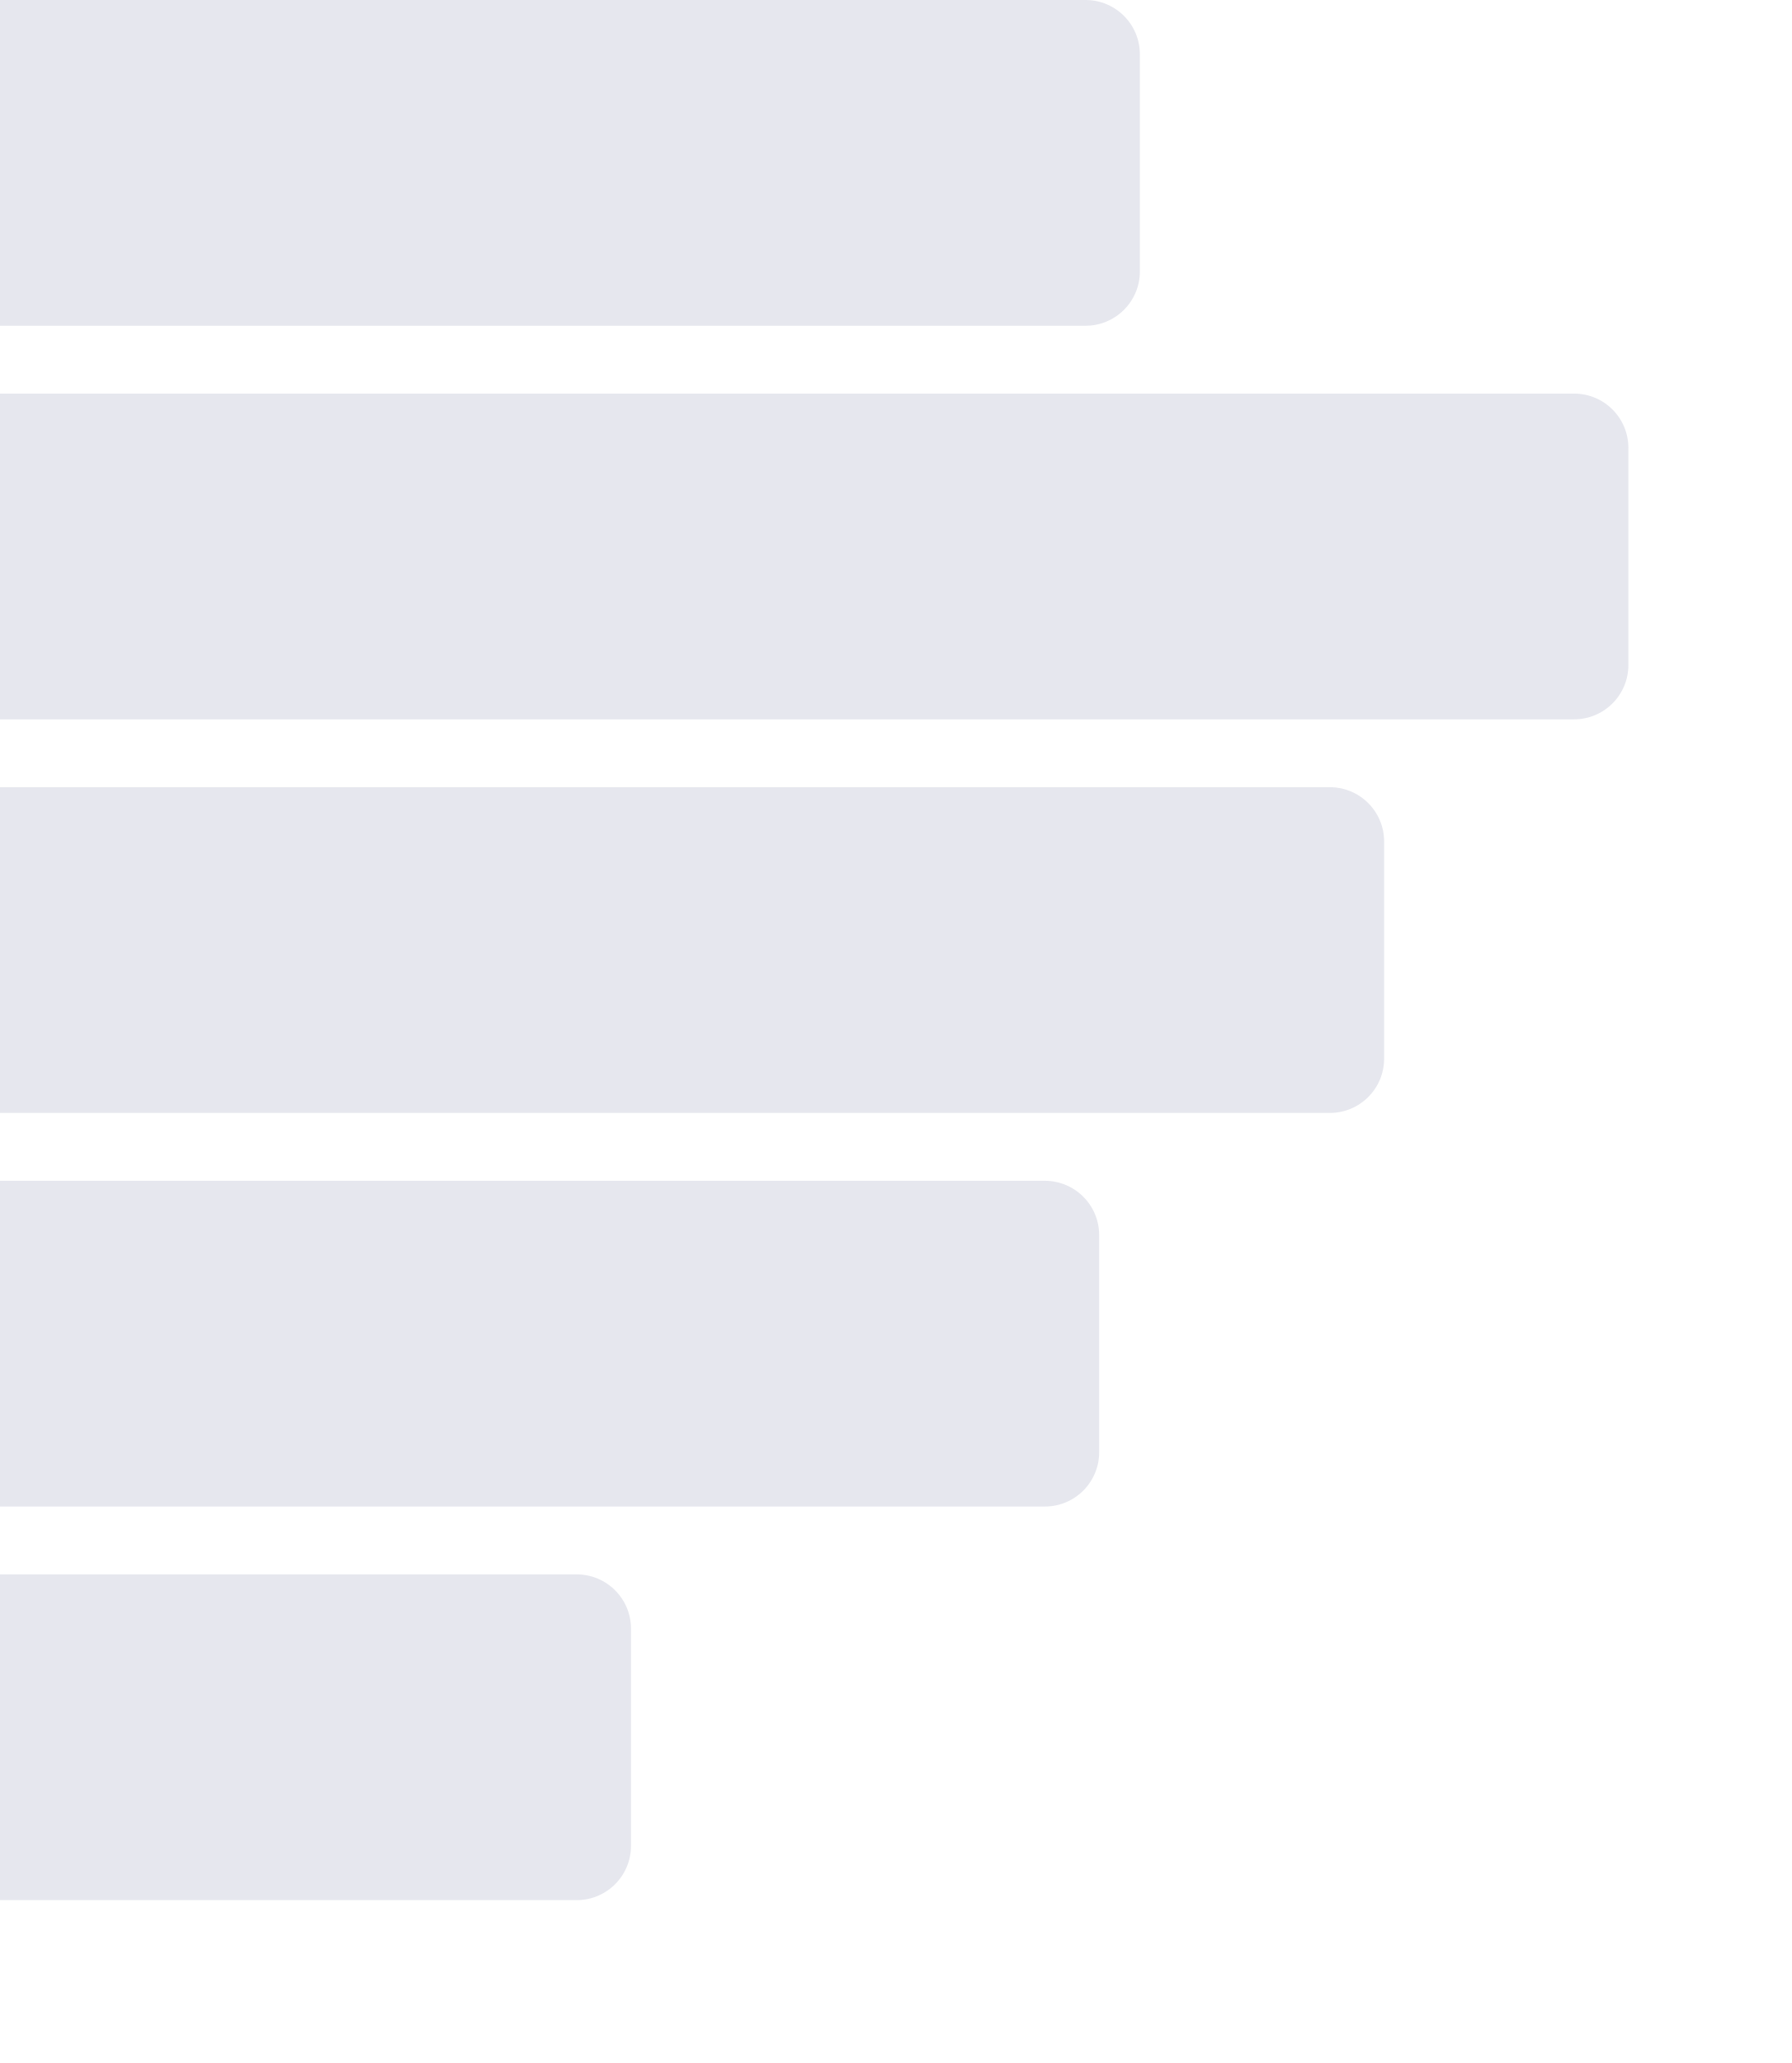
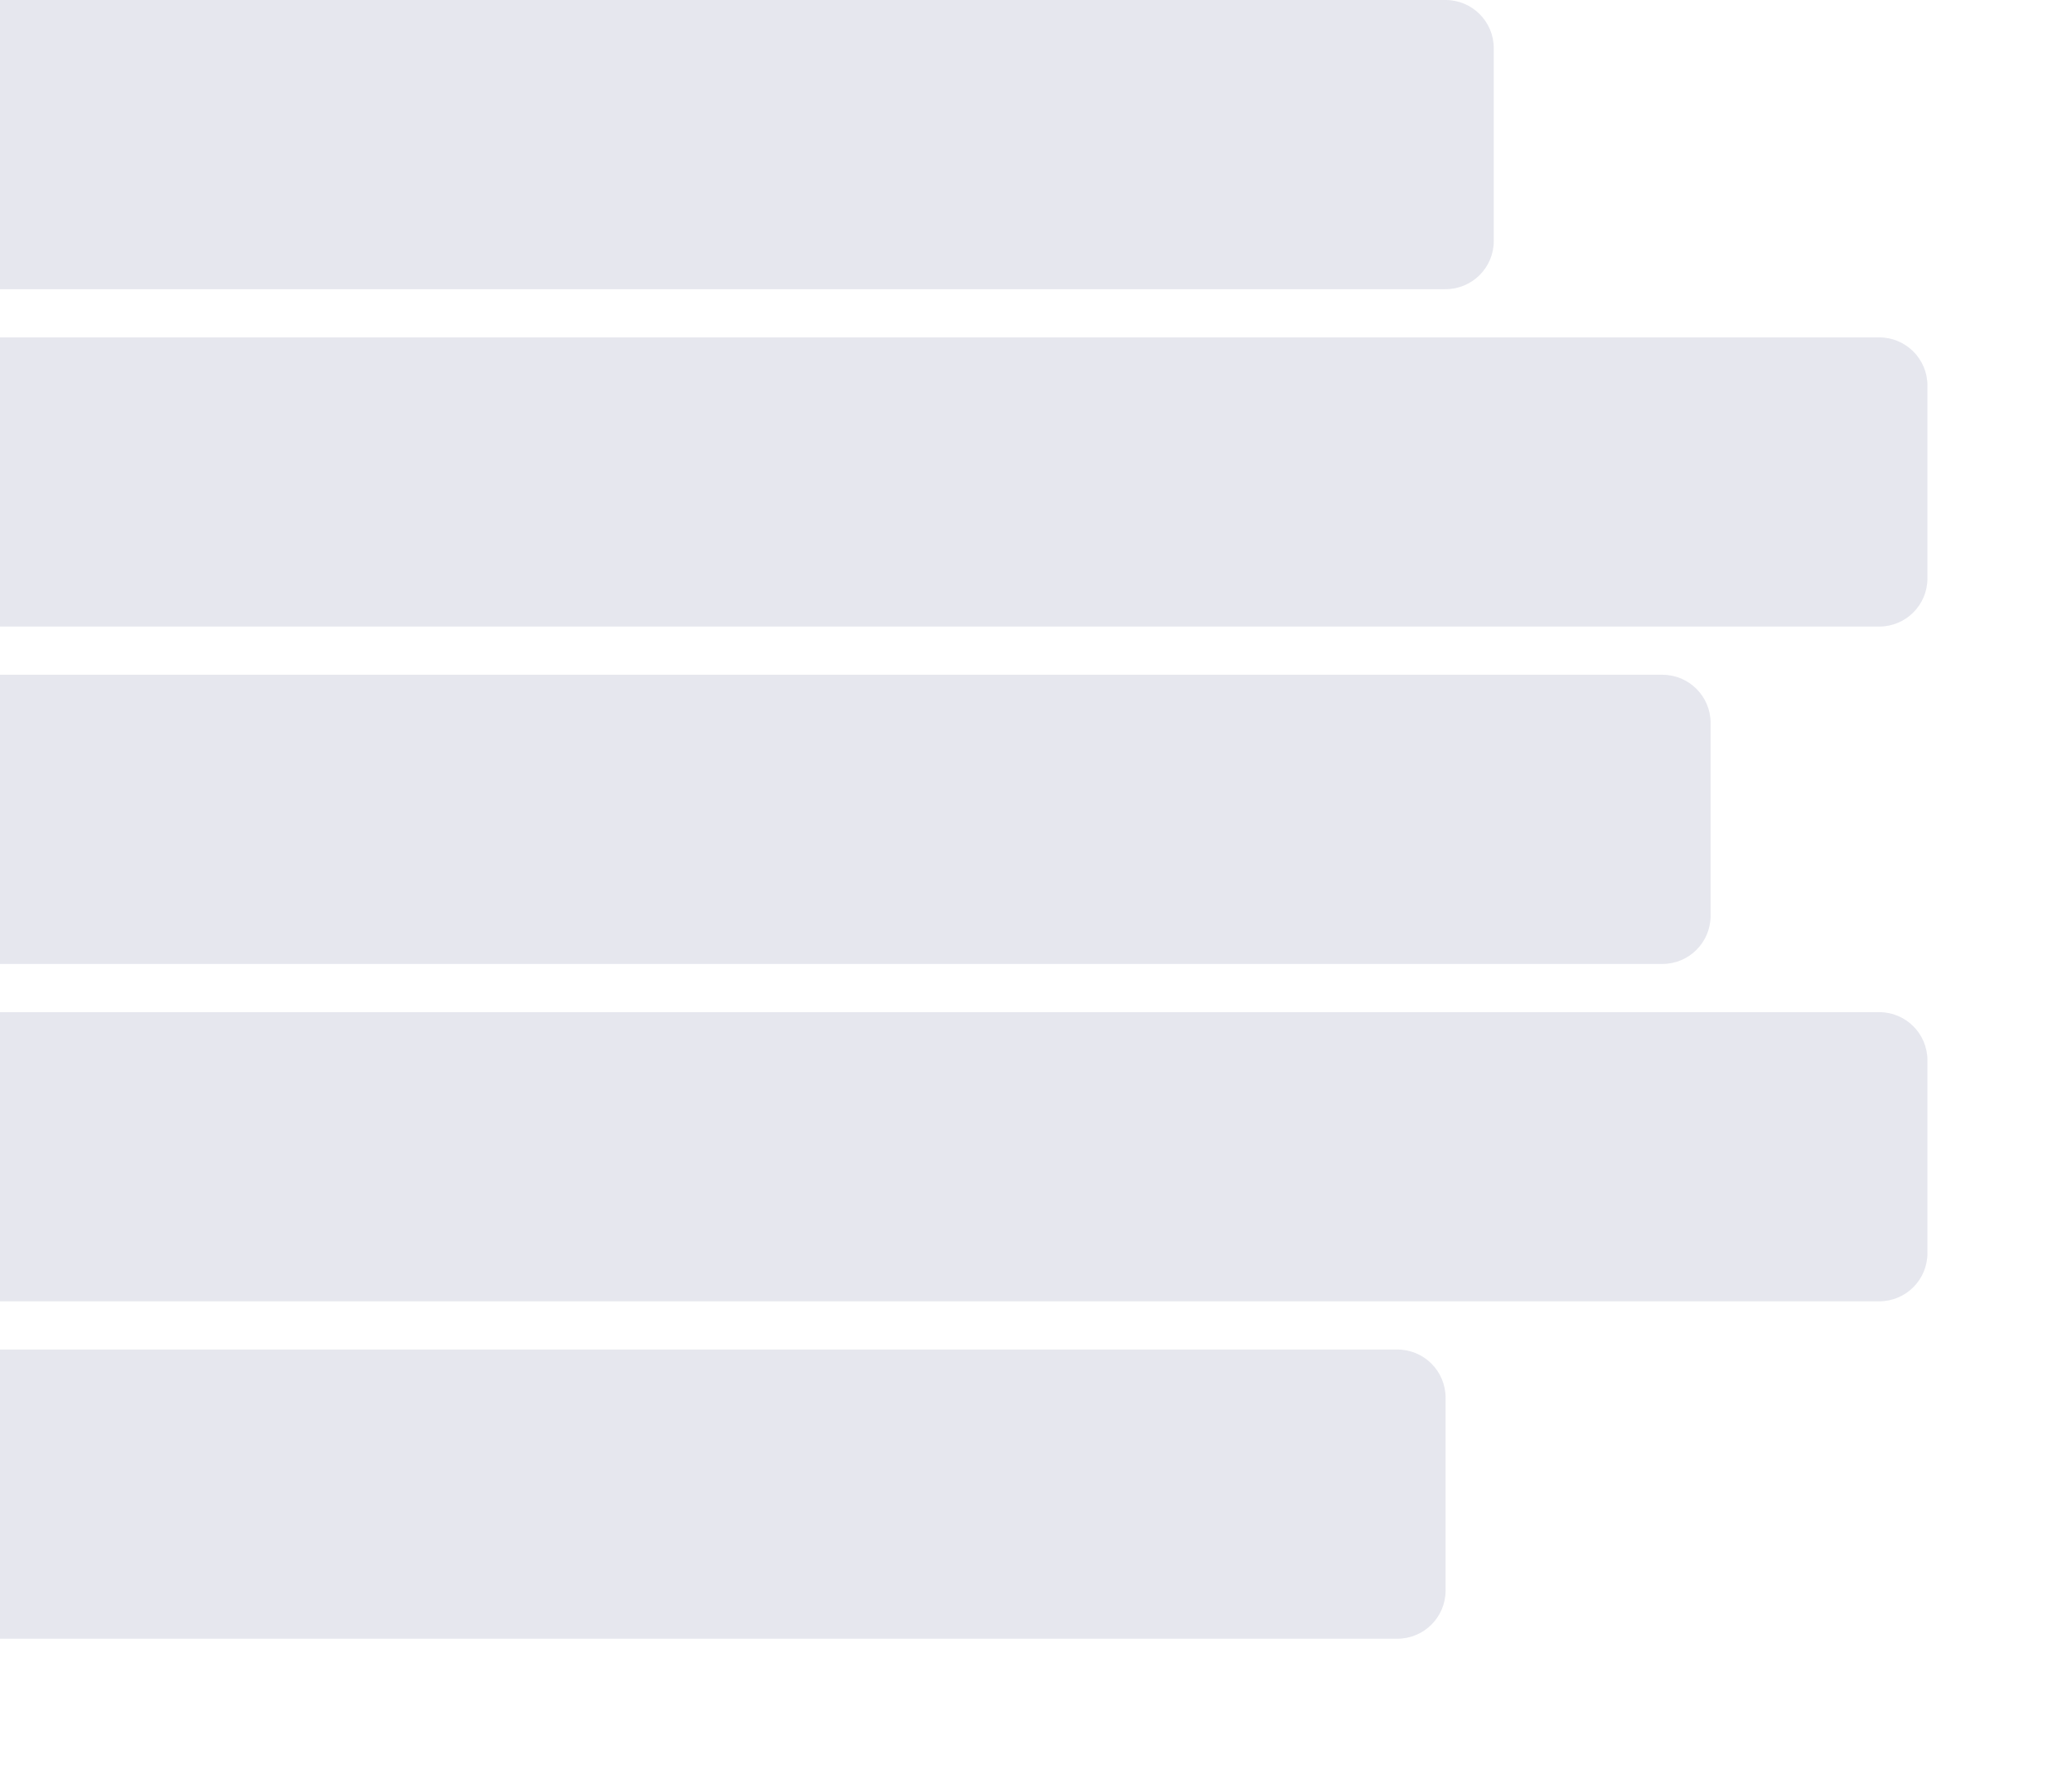
- <svg xmlns="http://www.w3.org/2000/svg" width="132" height="152" viewBox="0 0 132 152" fill="none">
-   <g id="paragraph=false, chart type=ð histogram (horizontal), picture div=false">
-     <path id="Rectangle" d="M0 0H80C82.209 0 84 1.791 84 4V20C84 22.209 82.209 24 80 24H0V0Z" fill="#E0E1E9" fill-opacity="0.8" />
-     <path id="Rectangle_2" d="M0 29H116C118.209 29 120 30.791 120 33V49C120 51.209 118.209 53 116 53H0V29Z" fill="#E0E1E9" fill-opacity="0.8" />
-     <path id="Rectangle_3" d="M0 58H98C100.209 58 102 59.791 102 62V78C102 80.209 100.209 82 98 82H0V58Z" fill="#E0E1E9" fill-opacity="0.8" />
-     <path id="Rectangle_4" d="M0 87H77C79.209 87 81 88.791 81 91V107C81 109.209 79.209 111 77 111H0V87Z" fill="#E0E1E9" fill-opacity="0.8" />
-     <path id="Rectangle_5" d="M0 116H42.5C44.709 116 46.5 117.791 46.5 120V136C46.5 138.209 44.709 140 42.5 140H0V116Z" fill="#E0E1E9" fill-opacity="0.8" />
-   </g>
+ <svg xmlns="http://www.w3.org/2000/svg" width="172" height="148" viewBox="0 0 172 148" fill="none">
+   <path d="M0 0H120C122.209 0 124 1.791 124 4V20C124 22.209 122.209 24 120 24H0V0Z" fill="#E0E1E9" fill-opacity="0.8" />
+   <path d="M0 28H156C158.209 28 160 29.791 160 32V48C160 50.209 158.209 52 156 52H0V28Z" fill="#E0E1E9" fill-opacity="0.8" />
+   <path d="M0 56H138C140.209 56 142 57.791 142 60V76C142 78.209 140.209 80 138 80H0V56Z" fill="#E0E1E9" fill-opacity="0.8" />
+   <path d="M0 84H156C158.209 84 160 85.791 160 88V104C160 106.209 158.209 108 156 108H0V84Z" fill="#E0E1E9" fill-opacity="0.8" />
+   <path d="M0 112H116C118.209 112 120 113.791 120 116V132C120 134.209 118.209 136 116 136H0V112Z" fill="#E0E1E9" fill-opacity="0.8" />
</svg>
